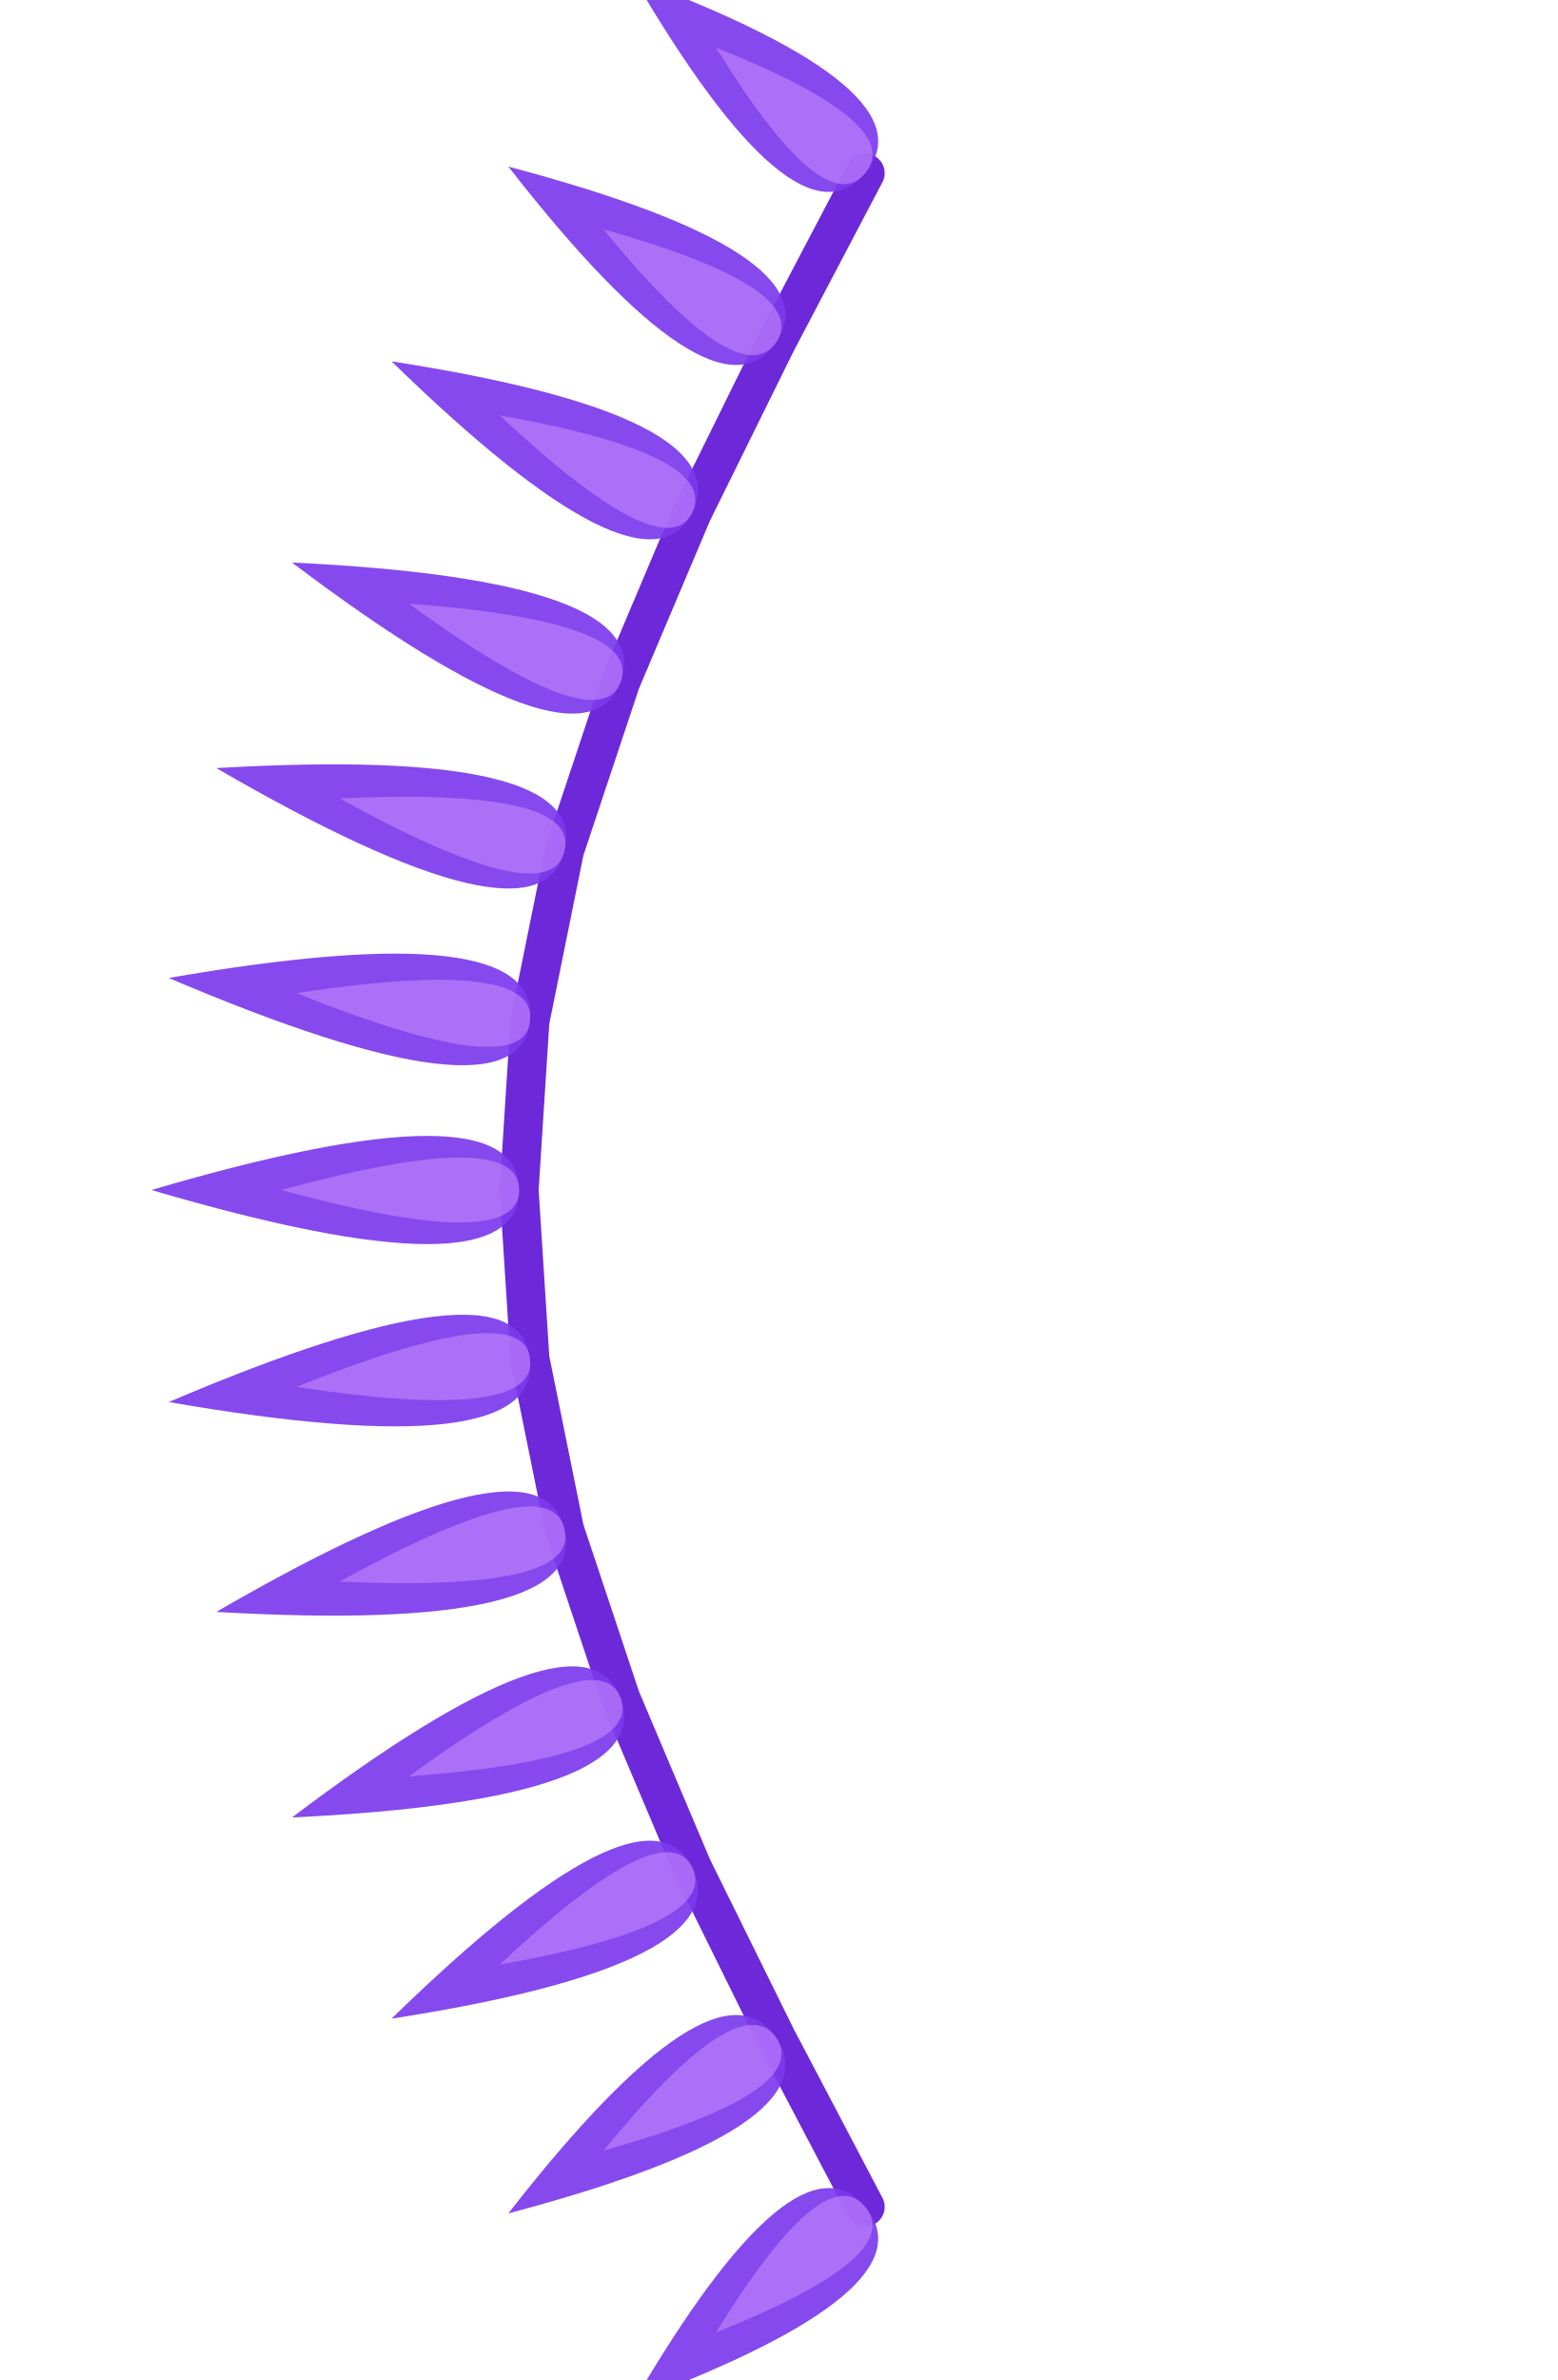
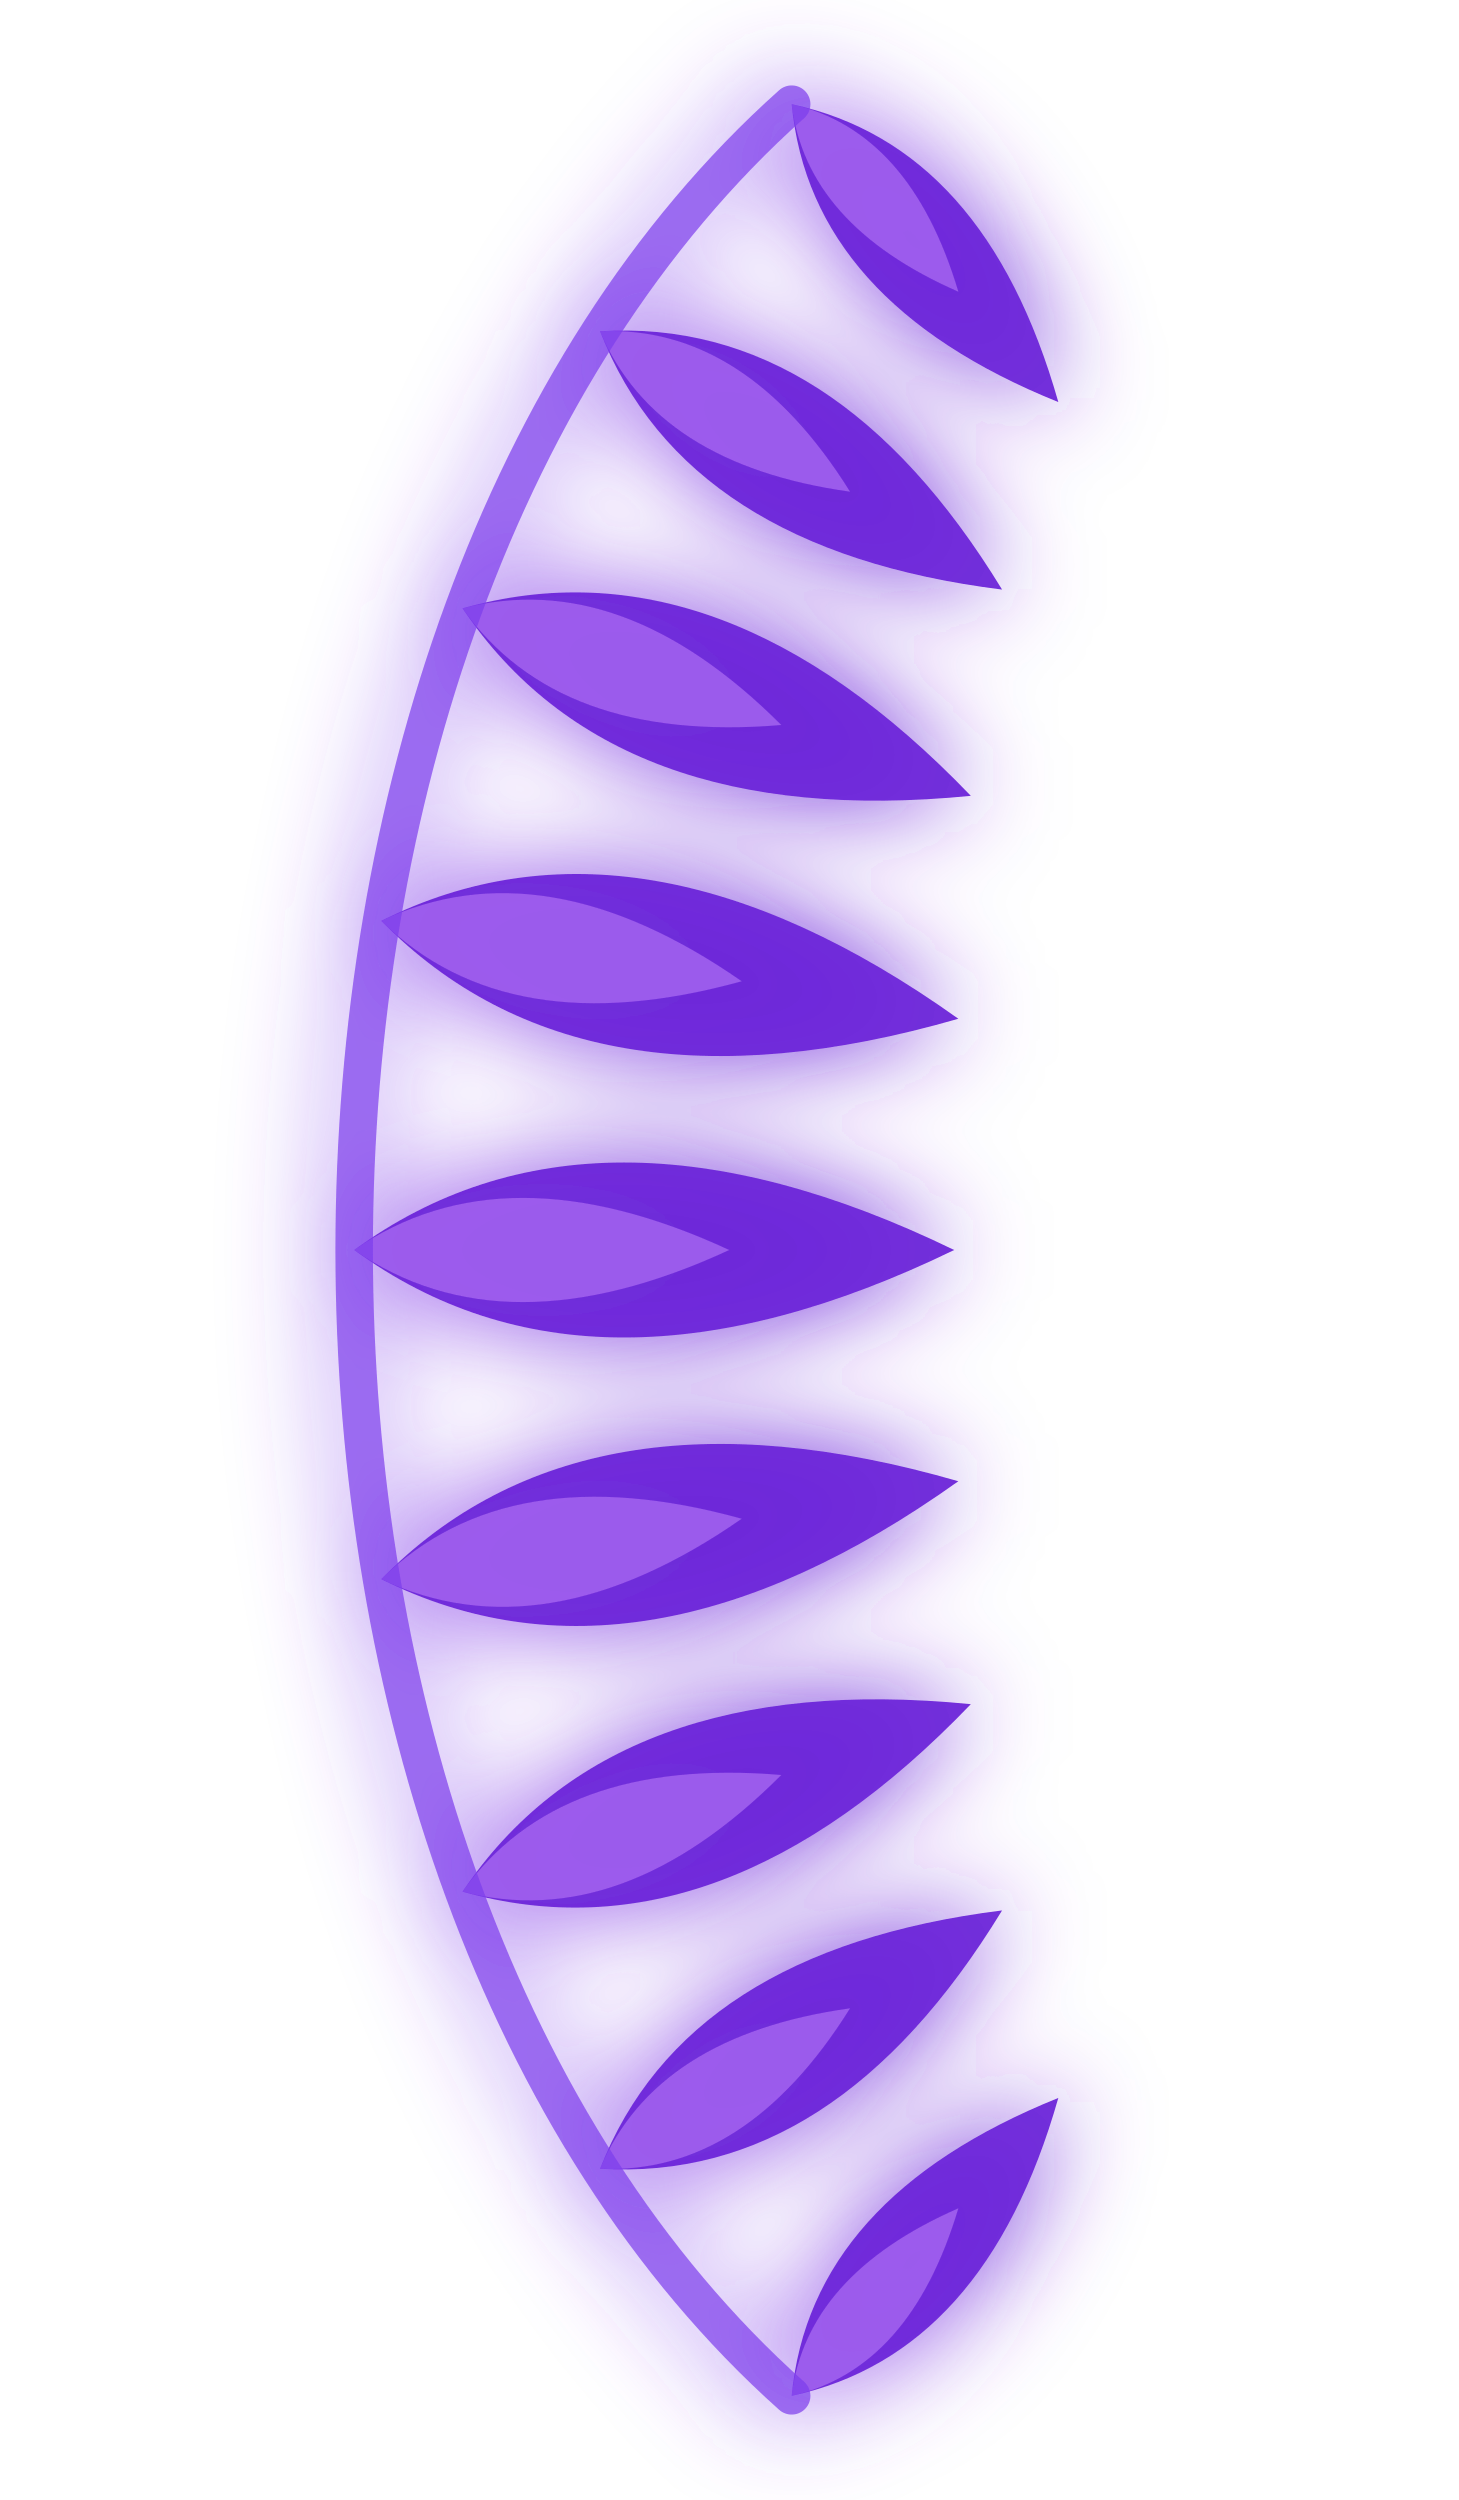
- <svg xmlns="http://www.w3.org/2000/svg" viewBox="0 0 72 110" width="72" height="110">
-   <path d="M40.0 102.0 L35.9 94.2 L32.0 86.3 L28.7 78.5 L26.1 70.7 L24.5 62.8 L24.0 55.0 L24.5 47.2 L26.1 39.3 L28.7 31.5 L32.0 23.7 L35.9 15.8 L40.0 8.0" stroke="#6d28d9" stroke-width="1.8" fill="none" stroke-linecap="round" />
-   <g>
-     <path d="M40.0 102.0 Q43.2 105.8 29.3 111.0 Q36.8 98.2 40.0 102.0Z" fill="#7c3aed" opacity="0.92" />
-     <path d="M35.9 94.2 Q38.6 98.3 23.5 102.3 Q33.1 90.0 35.9 94.2Z" fill="#7c3aed" opacity="0.92" />
-     <path d="M32.0 86.3 Q34.2 90.8 18.1 93.3 Q29.8 81.9 32.0 86.3Z" fill="#7c3aed" opacity="0.92" />
-     <path d="M28.7 78.5 Q30.4 83.2 13.5 84.0 Q27.0 73.8 28.7 78.5Z" fill="#7c3aed" opacity="0.92" />
-     <path d="M26.1 70.7 Q27.3 75.5 10.0 74.5 Q25.0 65.8 26.1 70.7Z" fill="#7c3aed" opacity="0.92" />
-     <path d="M24.5 62.8 Q25.1 67.8 7.8 64.8 Q24.0 57.9 24.5 62.8Z" fill="#7c3aed" opacity="0.92" />
-     <path d="M24.0 55.0 Q24.0 60.0 7.0 55.0 Q24.0 50.0 24.0 55.0Z" fill="#7c3aed" opacity="0.92" />
-     <path d="M24.5 47.2 Q24.0 52.1 7.8 45.2 Q25.1 42.2 24.5 47.2Z" fill="#7c3aed" opacity="0.92" />
-     <path d="M26.1 39.3 Q25.0 44.2 10.0 35.5 Q27.3 34.5 26.1 39.3Z" fill="#7c3aed" opacity="0.92" />
-     <path d="M28.7 31.5 Q27.0 36.2 13.5 26.0 Q30.4 26.8 28.7 31.5Z" fill="#7c3aed" opacity="0.92" />
-     <path d="M32.0 23.7 Q29.8 28.1 18.1 16.7 Q34.2 19.2 32.0 23.7Z" fill="#7c3aed" opacity="0.92" />
-     <path d="M35.9 15.8 Q33.1 20.0 23.5 7.7 Q38.6 11.7 35.9 15.8Z" fill="#7c3aed" opacity="0.92" />
-     <path d="M40.0 8.0 Q36.8 11.8 29.3 -1.0 Q43.2 4.2 40.0 8.0Z" fill="#7c3aed" opacity="0.92" />
-   </g>
-   <g>
-     <path d="M40.0 102.0 Q41.9 104.3 33.1 107.8 Q38.1 99.7 40.0 102.0Z" fill="#c084fc" opacity="0.65" />
-     <path d="M35.9 94.2 Q37.5 96.7 27.9 99.4 Q34.2 91.7 35.9 94.2Z" fill="#c084fc" opacity="0.65" />
-     <path d="M32.0 86.3 Q33.3 89.0 23.1 90.8 Q30.7 83.7 32.0 86.3Z" fill="#c084fc" opacity="0.65" />
-     <path d="M28.7 78.5 Q29.7 81.3 18.9 82.1 Q27.7 75.7 28.7 78.5Z" fill="#c084fc" opacity="0.65" />
-     <path d="M26.1 70.7 Q26.8 73.6 15.7 73.1 Q25.5 67.7 26.1 70.7Z" fill="#c084fc" opacity="0.65" />
-     <path d="M24.5 62.8 Q24.9 65.8 13.7 64.1 Q24.2 59.9 24.5 62.8Z" fill="#c084fc" opacity="0.65" />
-     <path d="M24.0 55.0 Q24.0 58.0 13.0 55.0 Q24.0 52.0 24.0 55.0Z" fill="#c084fc" opacity="0.65" />
-     <path d="M24.5 47.2 Q24.2 50.1 13.7 45.9 Q24.9 44.2 24.5 47.2Z" fill="#c084fc" opacity="0.65" />
-     <path d="M26.1 39.3 Q25.5 42.3 15.7 36.9 Q26.8 36.4 26.1 39.3Z" fill="#c084fc" opacity="0.65" />
-     <path d="M28.7 31.5 Q27.7 34.3 18.9 27.9 Q29.7 28.7 28.7 31.5Z" fill="#c084fc" opacity="0.65" />
-     <path d="M32.0 23.7 Q30.7 26.3 23.1 19.2 Q33.3 21.0 32.0 23.7Z" fill="#c084fc" opacity="0.65" />
-     <path d="M35.9 15.8 Q34.2 18.3 27.9 10.6 Q37.5 13.3 35.9 15.8Z" fill="#c084fc" opacity="0.65" />
-     <path d="M40.0 8.0 Q38.1 10.3 33.1 2.2 Q41.9 5.7 40.0 8.0Z" fill="#c084fc" opacity="0.65" />
+ <svg xmlns="http://www.w3.org/2000/svg" viewBox="0 0 70 120" width="70" height="120">
+   <defs>
+     <linearGradient id="lg" x1="0%" y1="0%" x2="100%" y2="0%">
+       <stop offset="0%" stop-color="#6d28d9" />
+       <stop offset="100%" stop-color="#a855f7" />
+     </linearGradient>
+     <filter id="glow" x="-30%" y="-30%" width="160%" height="160%">
+       <feGaussianBlur stdDeviation="2.5" result="blur" />
+       <feMerge>
+         <feMergeNode in="blur" />
+         <feMergeNode in="SourceGraphic" />
+       </feMerge>
+     </filter>
+   </defs>
+   <g filter="url(#glow)">
+     <g>
+       <path d="M38.0,115.0 Q47.3,113.0 50.8,100.7 Q38.9,105.5 38.0,115.0Z" fill="#6d28d9" opacity="0.95" />
+       <path d="M28.8,104.1 Q40.1,104.8 48.1,91.7 Q32.9,93.6 28.8,104.1Z" fill="#6d28d9" opacity="0.95" />
+       <path d="M22.2,90.8 Q34.6,94.3 46.6,81.8 Q29.4,80.1 22.2,90.8Z" fill="#6d28d9" opacity="0.95" />
+       <path d="M18.3,75.8 Q30.7,82.0 46.0,71.1 Q28.0,65.9 18.3,75.8Z" fill="#6d28d9" opacity="0.95" />
+       <path d="M17.0,60.0 Q28.5,68.4 45.8,60.0 Q28.5,51.6 17.0,60.0Z" fill="#6d28d9" opacity="0.95" />
+       <path d="M18.3,44.2 Q28.0,54.1 46.0,48.9 Q30.7,38.0 18.3,44.2Z" fill="#6d28d9" opacity="0.95" />
+       <path d="M22.2,29.2 Q29.4,39.9 46.6,38.2 Q34.6,25.7 22.2,29.2Z" fill="#6d28d9" opacity="0.95" />
+       <path d="M28.8,15.9 Q32.9,26.4 48.1,28.3 Q40.1,15.2 28.8,15.9Z" fill="#6d28d9" opacity="0.95" />
+       <path d="M38.0,5.0 Q38.9,14.5 50.8,19.3 Q47.3,7.0 38.0,5.0Z" fill="#6d28d9" opacity="0.95" />
+     </g>
+     <g>
+       <path d="M38.0,115.0 Q43.7,113.7 46.0,106.0 Q38.7,109.2 38.0,115.0Z" fill="#c084fc" opacity="0.55" />
+       <path d="M28.8,104.1 Q35.8,104.4 40.8,96.4 Q31.5,97.7 28.8,104.1Z" fill="#c084fc" opacity="0.55" />
+       <path d="M22.2,90.8 Q29.9,92.8 37.5,85.2 Q26.8,84.3 22.2,90.8Z" fill="#c084fc" opacity="0.55" />
+       <path d="M18.3,75.8 Q26.1,79.5 35.6,72.9 Q24.4,69.8 18.3,75.8Z" fill="#c084fc" opacity="0.55" />
+       <path d="M17.0,60.0 Q24.2,65.0 35.0,60.0 Q24.2,55.0 17.0,60.0Z" fill="#c084fc" opacity="0.55" />
+       <path d="M18.3,44.2 Q24.4,50.2 35.6,47.1 Q26.1,40.5 18.3,44.2Z" fill="#c084fc" opacity="0.55" />
+       <path d="M22.2,29.2 Q26.8,35.7 37.5,34.8 Q29.9,27.2 22.2,29.2Z" fill="#c084fc" opacity="0.55" />
+       <path d="M28.8,15.9 Q31.5,22.3 40.8,23.6 Q35.8,15.6 28.8,15.9Z" fill="#c084fc" opacity="0.55" />
+       <path d="M38.0,5.0 Q38.7,10.8 46.0,14.0 Q43.7,6.3 38.0,5.0Z" fill="#c084fc" opacity="0.55" />
+     </g>
+     <path d="M38,115 C10,90 10,30 38,5" stroke="#7c3aed" stroke-width="1.8" fill="none" stroke-linecap="round" opacity="0.7" />
  </g>
</svg>
